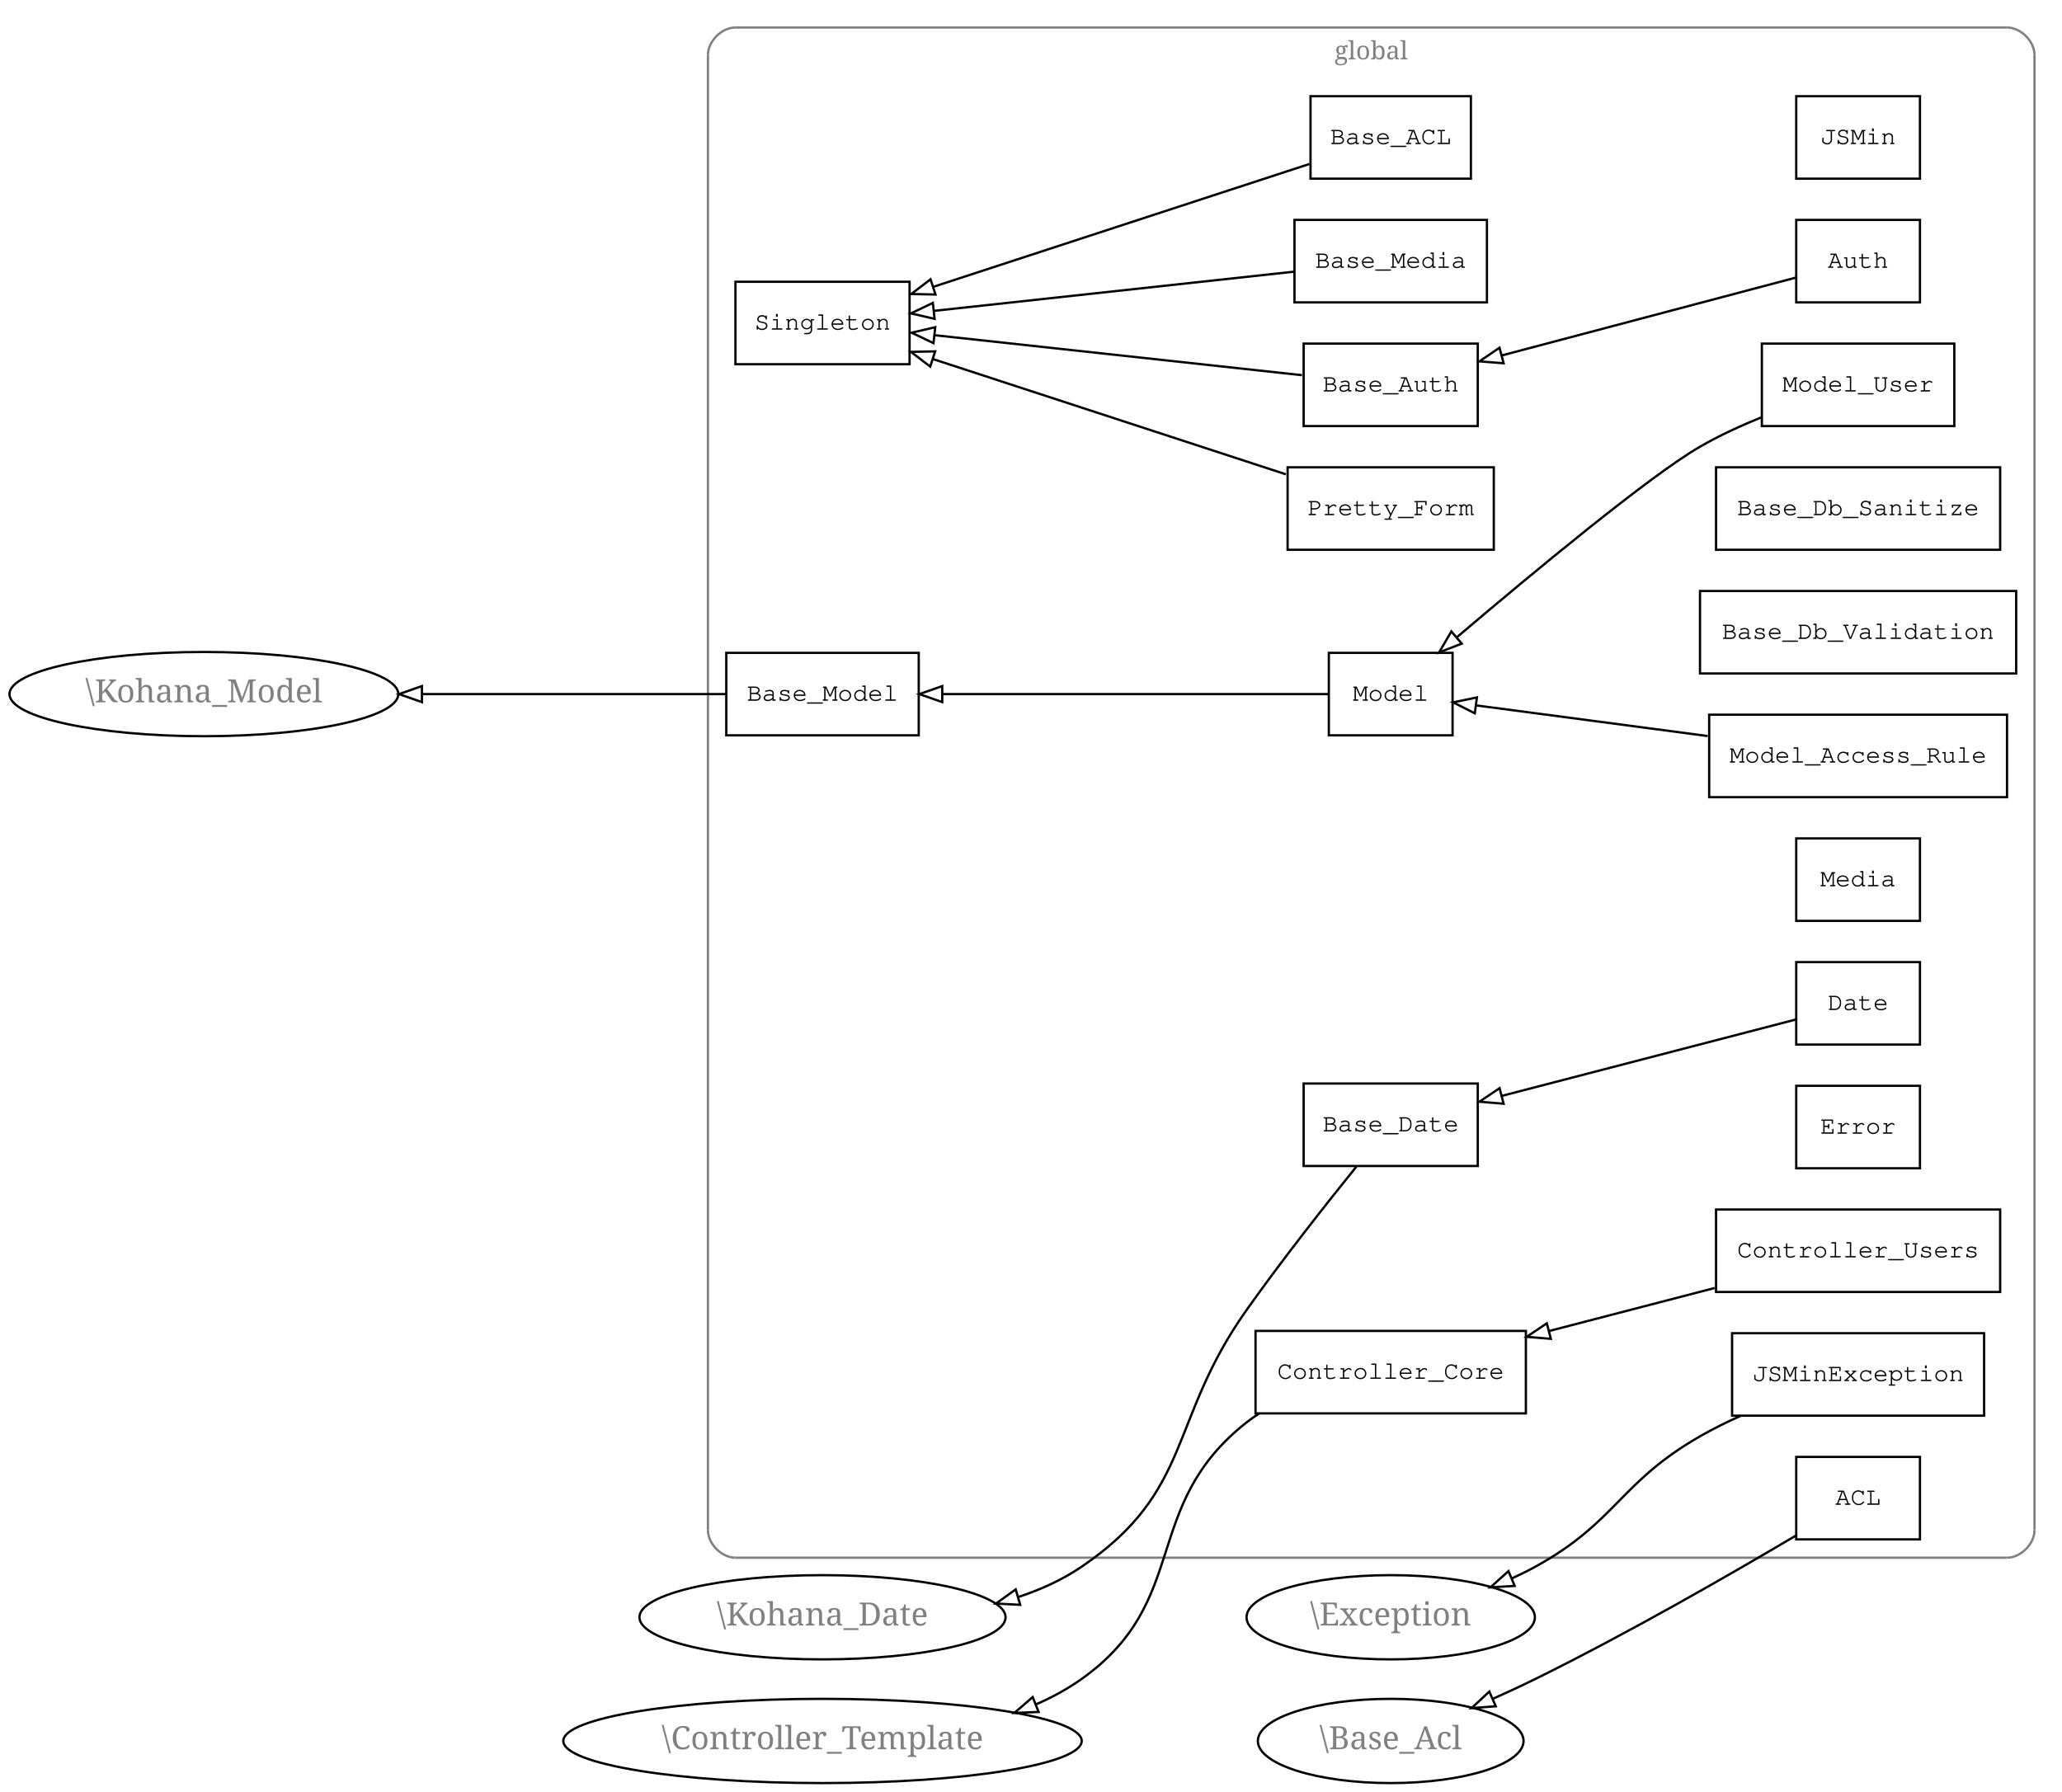
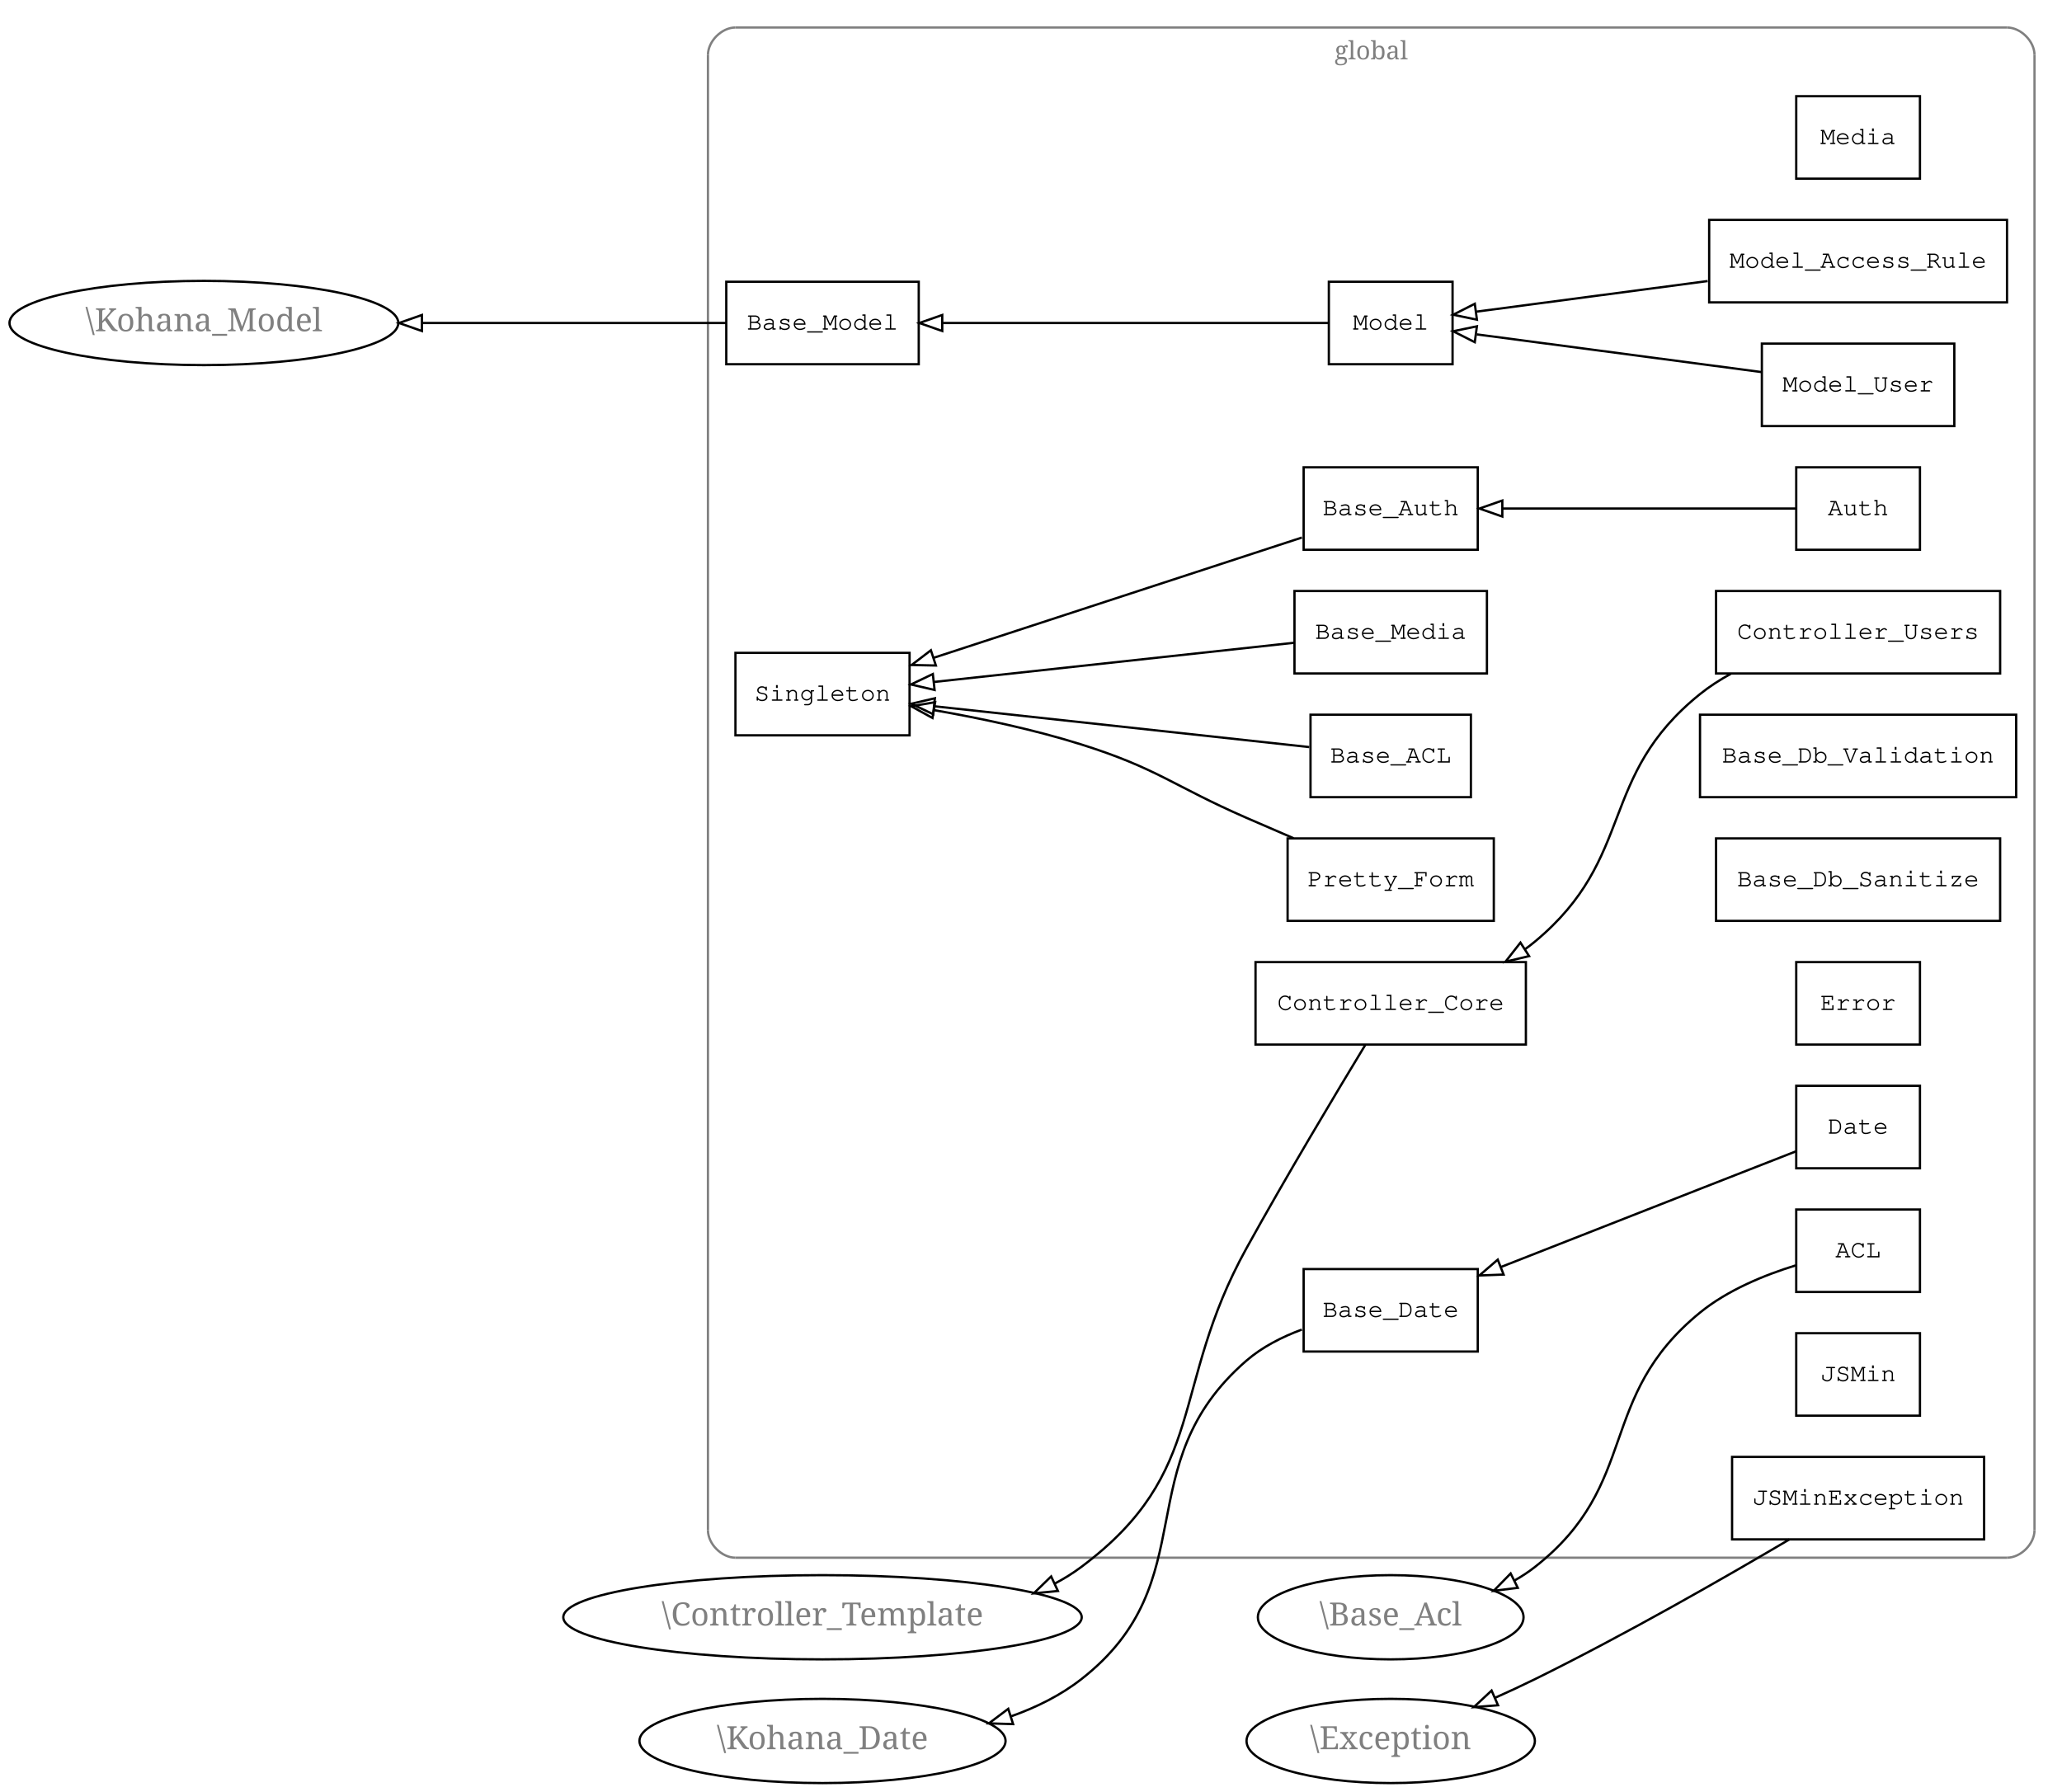
<svg xmlns="http://www.w3.org/2000/svg" xmlns:xlink="http://www.w3.org/1999/xlink" width="900pt" height="782pt" viewBox="0.00 0.00 900.00 782.00">
  <g id="graph1" class="graph" transform="scale(1 1) rotate(0) translate(4 778)">
    <polygon fill="white" stroke="white" points="-4,5 -4,-778 897,-778 897,5 -4,5" />
    <g id="graph2" class="cluster">
      <polyline fill="none" stroke="gray" points="317,-98 872,-98 " />
      <path fill="none" stroke="gray" d="M872,-98C878,-98 884,-104 884,-110" />
      <polyline fill="none" stroke="gray" points="884,-110 884,-754 " />
      <path fill="none" stroke="gray" d="M884,-754C884,-760 878,-766 872,-766" />
      <polyline fill="none" stroke="gray" points="872,-766 317,-766 " />
      <path fill="none" stroke="gray" d="M317,-766C311,-766 305,-760 305,-754" />
      <polyline fill="none" stroke="gray" points="305,-754 305,-110 " />
      <path fill="none" stroke="gray" d="M305,-110C305,-104 311,-98 317,-98" />
      <text text-anchor="middle" x="594.5" y="-752.1" font-family="Times Roman,serif" font-size="11.00" fill="gray">global</text>
    </g>
    <g id="node2" class="node">
-       <a xlink:href="vendor.jsmin-php.jsmin.html" xlink:title="JSMin" target="_parent">
+       <a xlink:href="classes.singleton.html" xlink:title="Singleton" target="_parent">
+         <polygon fill="none" stroke="black" points="393,-493 317,-493 317,-457 393,-457 393,-493" />
+         <text text-anchor="middle" x="355" y="-472.1" font-family="Courier,monospace" font-size="11.00">Singleton</text>
+       </a>
+     </g>
+     <g id="node3" class="node">
+       <a xlink:href="classes.media.html" xlink:title="Media" target="_parent">
        <polygon fill="none" stroke="black" points="834,-736 780,-736 780,-700 834,-700 834,-736" />
-         <text text-anchor="middle" x="807" y="-715.1" font-family="Courier,monospace" font-size="11.00">JSMin</text>
-       </a>
-     </g>
-     <g id="node3" class="node">
-       <a xlink:href="vendor.jsmin-php.jsmin.html" xlink:title="JSMinException" target="_parent">
-         <polygon fill="none" stroke="black" points="862,-196 752,-196 752,-160 862,-160 862,-196" />
-         <text text-anchor="middle" x="807" y="-175.1" font-family="Courier,monospace" font-size="11.00">JSMinException</text>
-       </a>
-     </g>
-     <g id="node24" class="node">
-       <ellipse fill="none" stroke="black" cx="603" cy="-72" rx="62.932" ry="18.385" />
-       <text text-anchor="middle" x="603" y="-68.4" font-family="Times Roman,serif" font-size="14.00" fill="gray">\Exception</text>
+         <text text-anchor="middle" x="807" y="-715.1" font-family="Courier,monospace" font-size="11.00">Media</text>
+       </a>
+     </g>
+     <g id="node4" class="node">
+       <a xlink:href="classes.model.access.rule.html" xlink:title="Model_Access_Rule" target="_parent">
+         <polygon fill="none" stroke="black" points="872,-682 742,-682 742,-646 872,-646 872,-682" />
+         <text text-anchor="middle" x="807" y="-661.1" font-family="Courier,monospace" font-size="11.00">Model_Access_Rule</text>
+       </a>
+     </g>
+     <g id="node19" class="node">
+       <a xlink:href="classes.model.html" xlink:title="Model" target="_parent">
+         <polygon fill="none" stroke="black" points="630,-655 576,-655 576,-619 630,-619 630,-655" />
+         <text text-anchor="middle" x="603" y="-634.1" font-family="Courier,monospace" font-size="11.00">Model</text>
+       </a>
    </g>
    <g id="edge3" class="edge">
-       <path fill="none" stroke="black" d="M755.703,-159.91C749.608,-157.185 743.577,-154.203 738,-151 702.608,-130.674 701.763,-113.668 666,-94 662.764,-92.221 659.358,-90.543 655.873,-88.97" />
-       <polygon fill="none" stroke="black" points="657.105,-85.691 646.529,-85.05 654.397,-92.146 657.105,-85.691" />
-     </g>
-     <g id="node4" class="node">
-       <a xlink:href="classes.acl.html" xlink:title="ACL" target="_parent">
-         <polygon fill="none" stroke="black" points="834,-142 780,-142 780,-106 834,-106 834,-142" />
-         <text text-anchor="middle" x="807" y="-121.1" font-family="Courier,monospace" font-size="11.00">ACL</text>
-       </a>
-     </g>
-     <g id="node26" class="node">
-       <ellipse fill="none" stroke="black" cx="603" cy="-18" rx="57.983" ry="18.385" />
-       <text text-anchor="middle" x="603" y="-14.4" font-family="Times Roman,serif" font-size="14.00" fill="gray">\Base_Acl</text>
-     </g>
-     <g id="edge5" class="edge">
-       <path fill="none" stroke="black" d="M779.901,-107.686C751.845,-91.065 706.524,-64.967 666,-45 660.186,-42.135 653.994,-39.267 647.848,-36.527" />
-       <polygon fill="none" stroke="black" points="648.853,-33.147 638.289,-32.345 646.048,-39.56 648.853,-33.147" />
+       <path fill="none" stroke="black" d="M741.33,-655.308C707.97,-650.893 668.646,-645.689 640.47,-641.959" />
+       <polygon fill="none" stroke="black" points="640.626,-638.449 630.253,-640.607 639.707,-645.389 640.626,-638.449" />
    </g>
    <g id="node5" class="node">
-       <a xlink:href="classes.pretty.form.html" xlink:title="Pretty_Form" target="_parent">
-         <polygon fill="none" stroke="black" points="648,-574 558,-574 558,-538 648,-538 648,-574" />
-         <text text-anchor="middle" x="603" y="-553.1" font-family="Courier,monospace" font-size="11.00">Pretty_Form</text>
-       </a>
-     </g>
-     <g id="node16" class="node">
-       <a xlink:href="classes.singleton.html" xlink:title="Singleton" target="_parent">
-         <polygon fill="none" stroke="black" points="393,-655 317,-655 317,-619 393,-619 393,-655" />
-         <text text-anchor="middle" x="355" y="-634.1" font-family="Courier,monospace" font-size="11.00">Singleton</text>
-       </a>
-     </g>
-     <g id="edge7" class="edge">
-       <path fill="none" stroke="black" d="M557.224,-570.951C513.505,-585.23 447.858,-606.671 403.314,-621.22" />
-       <polygon fill="none" stroke="black" points="402.008,-617.965 393.588,-624.397 404.181,-624.619 402.008,-617.965" />
-     </g>
-     <g id="node6" class="node">
-       <a xlink:href="classes.model.html" xlink:title="Model" target="_parent">
-         <polygon fill="none" stroke="black" points="630,-493 576,-493 576,-457 630,-457 630,-493" />
-         <text text-anchor="middle" x="603" y="-472.1" font-family="Courier,monospace" font-size="11.00">Model</text>
-       </a>
-     </g>
-     <g id="node10" class="node">
-       <a xlink:href="classes.base.model.html" xlink:title="Base_Model" target="_parent">
-         <polygon fill="none" stroke="black" points="397,-493 313,-493 313,-457 397,-457 397,-493" />
-         <text text-anchor="middle" x="355" y="-472.1" font-family="Courier,monospace" font-size="11.00">Base_Model</text>
-       </a>
-     </g>
-     <g id="edge9" class="edge">
-       <path fill="none" stroke="black" d="M575.988,-475C535.703,-475 459.109,-475 407.543,-475" />
-       <polygon fill="none" stroke="black" points="407.262,-471.5 397.262,-475 407.262,-478.5 407.262,-471.5" />
-     </g>
-     <g id="node7" class="node">
-       <a xlink:href="classes.base.db.sanitize.html" xlink:title="Base_Db_Sanitize" target="_parent">
-         <polygon fill="none" stroke="black" points="869,-574 745,-574 745,-538 869,-538 869,-574" />
-         <text text-anchor="middle" x="807" y="-553.1" font-family="Courier,monospace" font-size="11.00">Base_Db_Sanitize</text>
-       </a>
-     </g>
-     <g id="node8" class="node">
-       <a xlink:href="classes.base.db.validation.html" xlink:title="Base_Db_Validation" target="_parent">
-         <polygon fill="none" stroke="black" points="876,-520 738,-520 738,-484 876,-484 876,-520" />
-         <text text-anchor="middle" x="807" y="-499.1" font-family="Courier,monospace" font-size="11.00">Base_Db_Validation</text>
-       </a>
-     </g>
-     <g id="node9" class="node">
-       <a xlink:href="classes.base.acl.html" xlink:title="Base_ACL" target="_parent">
-         <polygon fill="none" stroke="black" points="638,-736 568,-736 568,-700 638,-700 638,-736" />
-         <text text-anchor="middle" x="603" y="-715.1" font-family="Courier,monospace" font-size="11.00">Base_ACL</text>
-       </a>
-     </g>
-     <g id="edge11" class="edge">
-       <path fill="none" stroke="black" d="M567.468,-706.395C524.364,-692.316 451.501,-668.519 403.322,-652.782" />
-       <polygon fill="none" stroke="black" points="404.325,-649.428 393.733,-649.651 402.152,-656.083 404.325,-649.428" />
-     </g>
-     <g id="node31" class="node">
-       <ellipse fill="none" stroke="black" cx="85" cy="-475" rx="84.853" ry="18.385" />
-       <text text-anchor="middle" x="85" y="-471.4" font-family="Times Roman,serif" font-size="14.00" fill="gray">\Kohana_Model</text>
-     </g>
-     <g id="edge13" class="edge">
-       <path fill="none" stroke="black" d="M312.812,-475C277.444,-475 225.604,-475 180.307,-475" />
-       <polygon fill="none" stroke="black" points="180.152,-471.5 170.152,-475 180.152,-478.5 180.152,-471.5" />
-     </g>
-     <g id="node11" class="node">
-       <a xlink:href="classes.base.media.html" xlink:title="Base_Media" target="_parent">
-         <polygon fill="none" stroke="black" points="645,-682 561,-682 561,-646 645,-646 645,-682" />
-         <text text-anchor="middle" x="603" y="-661.1" font-family="Courier,monospace" font-size="11.00">Base_Media</text>
-       </a>
-     </g>
-     <g id="edge15" class="edge">
-       <path fill="none" stroke="black" d="M560.93,-659.42C517.376,-654.678 449.413,-647.279 403.595,-642.291" />
-       <polygon fill="none" stroke="black" points="403.919,-638.805 393.599,-641.202 403.161,-645.764 403.919,-638.805" />
-     </g>
-     <g id="node12" class="node">
-       <a xlink:href="classes.base.auth.html" xlink:title="Base_Auth" target="_parent">
-         <polygon fill="none" stroke="black" points="641,-628 565,-628 565,-592 641,-592 641,-628" />
-         <text text-anchor="middle" x="603" y="-607.1" font-family="Courier,monospace" font-size="11.00">Base_Auth</text>
-       </a>
-     </g>
-     <g id="edge17" class="edge">
-       <path fill="none" stroke="black" d="M564.25,-614.219C520.971,-618.931 450.838,-626.566 403.839,-631.683" />
-       <polygon fill="none" stroke="black" points="403.449,-628.205 393.886,-632.766 404.206,-635.163 403.449,-628.205" />
-     </g>
-     <g id="node13" class="node">
-       <a xlink:href="classes.base.date.html" xlink:title="Base_Date" target="_parent">
-         <polygon fill="none" stroke="black" points="641,-305 565,-305 565,-269 641,-269 641,-305" />
-         <text text-anchor="middle" x="603" y="-284.1" font-family="Courier,monospace" font-size="11.00">Base_Date</text>
-       </a>
-     </g>
-     <g id="node35" class="node">
-       <ellipse fill="none" stroke="black" cx="355" cy="-72" rx="79.903" ry="18.385" />
-       <text text-anchor="middle" x="355" y="-68.4" font-family="Times Roman,serif" font-size="14.00" fill="gray">\Kohana_Date</text>
-     </g>
-     <g id="edge19" class="edge">
-       <path fill="none" stroke="black" d="M588.004,-268.699C574.925,-252.511 555.65,-228.099 540,-206 505.8,-157.707 516.978,-127.212 468,-94 459.688,-88.364 450.285,-84.092 440.54,-80.867" />
-       <polygon fill="none" stroke="black" points="441.289,-77.439 430.708,-77.979 439.316,-84.156 441.289,-77.439" />
-     </g>
-     <g id="node14" class="node">
-       <a xlink:href="classes.controller.users.html" xlink:title="Controller_Users" target="_parent">
-         <polygon fill="none" stroke="black" points="869,-250 745,-250 745,-214 869,-214 869,-250" />
-         <text text-anchor="middle" x="807" y="-229.1" font-family="Courier,monospace" font-size="11.00">Controller_Users</text>
-       </a>
-     </g>
-     <g id="node15" class="node">
-       <a xlink:href="classes.controller.core.html" xlink:title="Controller_Core" target="_parent">
-         <polygon fill="none" stroke="black" points="662,-197 544,-197 544,-161 662,-161 662,-197" />
-         <text text-anchor="middle" x="603" y="-176.1" font-family="Courier,monospace" font-size="11.00">Controller_Core</text>
-       </a>
-     </g>
-     <g id="edge21" class="edge">
-       <path fill="none" stroke="black" d="M744.407,-215.738C721.553,-209.801 695.581,-203.053 672.186,-196.975" />
-       <polygon fill="none" stroke="black" points="672.893,-193.542 662.334,-194.415 671.133,-200.317 672.893,-193.542" />
-     </g>
-     <g id="node38" class="node">
-       <ellipse fill="none" stroke="black" cx="355" cy="-18" rx="113.137" ry="18.385" />
-       <text text-anchor="middle" x="355" y="-14.4" font-family="Times Roman,serif" font-size="14.00" fill="gray">\Controller_Template</text>
-     </g>
-     <g id="edge23" class="edge">
-       <path fill="none" stroke="black" d="M545.434,-160.85C543.547,-159.645 541.728,-158.363 540,-157 493.532,-120.359 516.265,-79.239 468,-45 461.949,-40.708 455.304,-37.091 448.361,-34.045" />
-       <polygon fill="none" stroke="black" points="449.322,-30.661 438.736,-30.235 446.746,-37.17 449.322,-30.661" />
-     </g>
-     <g id="node17" class="node">
-       <a xlink:href="classes.media.html" xlink:title="Media" target="_parent">
-         <polygon fill="none" stroke="black" points="834,-412 780,-412 780,-376 834,-376 834,-412" />
-         <text text-anchor="middle" x="807" y="-391.1" font-family="Courier,monospace" font-size="11.00">Media</text>
-       </a>
-     </g>
-     <g id="node18" class="node">
-       <a xlink:href="classes.auth.html" xlink:title="Auth" target="_parent">
-         <polygon fill="none" stroke="black" points="834,-682 780,-682 780,-646 834,-646 834,-682" />
-         <text text-anchor="middle" x="807" y="-661.1" font-family="Courier,monospace" font-size="11.00">Auth</text>
-       </a>
-     </g>
-     <g id="edge25" class="edge">
-       <path fill="none" stroke="black" d="M779.91,-656.829C747.238,-648.181 691.712,-633.483 651.57,-622.857" />
-       <polygon fill="none" stroke="black" points="652.281,-619.425 641.719,-620.249 650.49,-626.192 652.281,-619.425" />
-     </g>
-     <g id="node19" class="node">
-       <a xlink:href="classes.error.html" xlink:title="Error" target="_parent">
-         <polygon fill="none" stroke="black" points="834,-304 780,-304 780,-268 834,-268 834,-304" />
-         <text text-anchor="middle" x="807" y="-283.1" font-family="Courier,monospace" font-size="11.00">Error</text>
-       </a>
-     </g>
-     <g id="node20" class="node">
-       <a xlink:href="classes.date.html" xlink:title="Date" target="_parent">
-         <polygon fill="none" stroke="black" points="834,-358 780,-358 780,-322 834,-322 834,-358" />
-         <text text-anchor="middle" x="807" y="-337.1" font-family="Courier,monospace" font-size="11.00">Date</text>
-       </a>
-     </g>
-     <g id="edge27" class="edge">
-       <path fill="none" stroke="black" d="M779.91,-332.962C747.238,-324.474 691.712,-310.048 651.57,-299.619" />
-       <polygon fill="none" stroke="black" points="652.277,-296.186 641.719,-297.059 650.517,-302.961 652.277,-296.186" />
-     </g>
-     <g id="node21" class="node">
      <a xlink:href="classes.model.user.html" xlink:title="Model_User" target="_parent">
        <polygon fill="none" stroke="black" points="849,-628 765,-628 765,-592 849,-592 849,-628" />
        <text text-anchor="middle" x="807" y="-607.1" font-family="Courier,monospace" font-size="11.00">Model_User</text>
      </a>
    </g>
+     <g id="edge5" class="edge">
+       <path fill="none" stroke="black" d="M764.731,-615.594C728.137,-620.438 675.705,-627.377 640.56,-632.029" />
+       <polygon fill="none" stroke="black" points="639.699,-628.612 630.245,-633.394 640.617,-635.552 639.699,-628.612" />
+     </g>
+     <g id="node6" class="node">
+       <a xlink:href="classes.auth.html" xlink:title="Auth" target="_parent">
+         <polygon fill="none" stroke="black" points="834,-574 780,-574 780,-538 834,-538 834,-574" />
+         <text text-anchor="middle" x="807" y="-553.1" font-family="Courier,monospace" font-size="11.00">Auth</text>
+       </a>
+     </g>
+     <g id="node10" class="node">
+       <a xlink:href="classes.base.auth.html" xlink:title="Base_Auth" target="_parent">
+         <polygon fill="none" stroke="black" points="641,-574 565,-574 565,-538 641,-538 641,-574" />
+         <text text-anchor="middle" x="603" y="-553.1" font-family="Courier,monospace" font-size="11.00">Base_Auth</text>
+       </a>
+     </g>
+     <g id="edge7" class="edge">
+       <path fill="none" stroke="black" d="M779.91,-556C747.307,-556 691.947,-556 651.825,-556" />
+       <polygon fill="none" stroke="black" points="651.719,-552.5 641.719,-556 651.719,-559.5 651.719,-552.5" />
+     </g>
+     <g id="node7" class="node">
+       <a xlink:href="classes.controller.users.html" xlink:title="Controller_Users" target="_parent">
+         <polygon fill="none" stroke="black" points="869,-520 745,-520 745,-484 869,-484 869,-520" />
+         <text text-anchor="middle" x="807" y="-499.1" font-family="Courier,monospace" font-size="11.00">Controller_Users</text>
+       </a>
+     </g>
+     <g id="node8" class="node">
+       <a xlink:href="classes.controller.core.html" xlink:title="Controller_Core" target="_parent">
+         <polygon fill="none" stroke="black" points="662,-358 544,-358 544,-322 662,-322 662,-358" />
+         <text text-anchor="middle" x="603" y="-337.1" font-family="Courier,monospace" font-size="11.00">Controller_Core</text>
+       </a>
+     </g>
+     <g id="edge9" class="edge">
+       <path fill="none" stroke="black" d="M751.435,-483.855C746.67,-481.248 742.108,-478.308 738,-475 693.066,-438.82 710.351,-403.892 666,-367 664.648,-365.875 663.242,-364.79 661.792,-363.744" />
+       <polygon fill="none" stroke="black" points="663.404,-360.62 653.095,-358.175 659.629,-366.515 663.404,-360.62" />
+     </g>
+     <g id="node28" class="node">
+       <ellipse fill="none" stroke="black" cx="355" cy="-72" rx="113.137" ry="18.385" />
+       <text text-anchor="middle" x="355" y="-68.4" font-family="Times Roman,serif" font-size="14.00" fill="gray">\Controller_Template</text>
+     </g>
+     <g id="edge11" class="edge">
+       <path fill="none" stroke="black" d="M591.997,-321.997C579.179,-300.871 557.523,-264.695 540,-233 506.338,-172.112 523.698,-135.693 468,-94 464.346,-91.265 460.445,-88.843 456.37,-86.699" />
+       <polygon fill="none" stroke="black" points="457.743,-83.478 447.199,-82.439 454.794,-89.826 457.743,-83.478" />
+     </g>
+     <g id="node9" class="node">
+       <a xlink:href="classes.base.media.html" xlink:title="Base_Media" target="_parent">
+         <polygon fill="none" stroke="black" points="645,-520 561,-520 561,-484 645,-484 645,-520" />
+         <text text-anchor="middle" x="603" y="-499.1" font-family="Courier,monospace" font-size="11.00">Base_Media</text>
+       </a>
+     </g>
+     <g id="edge13" class="edge">
+       <path fill="none" stroke="black" d="M560.93,-497.42C517.376,-492.678 449.413,-485.279 403.595,-480.291" />
+       <polygon fill="none" stroke="black" points="403.919,-476.805 393.599,-479.202 403.161,-483.764 403.919,-476.805" />
+     </g>
+     <g id="edge15" class="edge">
+       <path fill="none" stroke="black" d="M564.25,-543.344C520.88,-529.179 450.544,-506.206 403.543,-490.855" />
+       <polygon fill="none" stroke="black" points="404.479,-487.479 393.886,-487.701 402.305,-494.133 404.479,-487.479" />
+     </g>
+     <g id="node11" class="node">
+       <a xlink:href="classes.base.db.validation.html" xlink:title="Base_Db_Validation" target="_parent">
+         <polygon fill="none" stroke="black" points="876,-466 738,-466 738,-430 876,-430 876,-466" />
+         <text text-anchor="middle" x="807" y="-445.1" font-family="Courier,monospace" font-size="11.00">Base_Db_Validation</text>
+       </a>
+     </g>
+     <g id="node12" class="node">
+       <a xlink:href="classes.base.db.sanitize.html" xlink:title="Base_Db_Sanitize" target="_parent">
+         <polygon fill="none" stroke="black" points="869,-412 745,-412 745,-376 869,-376 869,-412" />
+         <text text-anchor="middle" x="807" y="-391.1" font-family="Courier,monospace" font-size="11.00">Base_Db_Sanitize</text>
+       </a>
+     </g>
+     <g id="node13" class="node">
+       <a xlink:href="classes.base.acl.html" xlink:title="Base_ACL" target="_parent">
+         <polygon fill="none" stroke="black" points="638,-466 568,-466 568,-430 638,-430 638,-466" />
+         <text text-anchor="middle" x="603" y="-445.1" font-family="Courier,monospace" font-size="11.00">Base_ACL</text>
+       </a>
+     </g>
+     <g id="edge17" class="edge">
+       <path fill="none" stroke="black" d="M567.468,-451.868C524.544,-456.542 452.109,-464.428 403.926,-469.673" />
+       <polygon fill="none" stroke="black" points="403.295,-466.221 393.733,-470.783 404.053,-473.18 403.295,-466.221" />
+     </g>
+     <g id="node14" class="node">
+       <a xlink:href="classes.base.model.html" xlink:title="Base_Model" target="_parent">
+         <polygon fill="none" stroke="black" points="397,-655 313,-655 313,-619 397,-619 397,-655" />
+         <text text-anchor="middle" x="355" y="-634.1" font-family="Courier,monospace" font-size="11.00">Base_Model</text>
+       </a>
+     </g>
+     <g id="node33" class="node">
+       <ellipse fill="none" stroke="black" cx="85" cy="-637" rx="84.853" ry="18.385" />
+       <text text-anchor="middle" x="85" y="-633.4" font-family="Times Roman,serif" font-size="14.00" fill="gray">\Kohana_Model</text>
+     </g>
+     <g id="edge19" class="edge">
+       <path fill="none" stroke="black" d="M312.812,-637C277.444,-637 225.604,-637 180.307,-637" />
+       <polygon fill="none" stroke="black" points="180.152,-633.5 170.152,-637 180.152,-640.5 180.152,-633.5" />
+     </g>
+     <g id="node15" class="node">
+       <a xlink:href="classes.base.date.html" xlink:title="Base_Date" target="_parent">
+         <polygon fill="none" stroke="black" points="641,-224 565,-224 565,-188 641,-188 641,-224" />
+         <text text-anchor="middle" x="603" y="-203.1" font-family="Courier,monospace" font-size="11.00">Base_Date</text>
+       </a>
+     </g>
+     <g id="node35" class="node">
+       <ellipse fill="none" stroke="black" cx="355" cy="-18" rx="79.903" ry="18.385" />
+       <text text-anchor="middle" x="355" y="-14.4" font-family="Times Roman,serif" font-size="14.00" fill="gray">\Kohana_Date</text>
+     </g>
+     <g id="edge21" class="edge">
+       <path fill="none" stroke="black" d="M564.212,-197.592C555.561,-194.387 546.914,-189.996 540,-184 487.439,-138.417 522.804,-87.86 468,-45 458.968,-37.936 448.375,-32.678 437.36,-28.773" />
+       <polygon fill="none" stroke="black" points="438.19,-25.364 427.6,-25.677 436.073,-32.036 438.19,-25.364" />
+     </g>
+     <g id="node16" class="node">
+       <a xlink:href="classes.error.html" xlink:title="Error" target="_parent">
+         <polygon fill="none" stroke="black" points="834,-358 780,-358 780,-322 834,-322 834,-358" />
+         <text text-anchor="middle" x="807" y="-337.1" font-family="Courier,monospace" font-size="11.00">Error</text>
+       </a>
+     </g>
+     <g id="node17" class="node">
+       <a xlink:href="classes.pretty.form.html" xlink:title="Pretty_Form" target="_parent">
+         <polygon fill="none" stroke="black" points="648,-412 558,-412 558,-376 648,-376 648,-412" />
+         <text text-anchor="middle" x="603" y="-391.1" font-family="Courier,monospace" font-size="11.00">Pretty_Form</text>
+       </a>
+     </g>
+     <g id="edge23" class="edge">
+       <path fill="none" stroke="black" d="M560.606,-412.077C553.712,-415.043 546.653,-418.096 540,-421 507.906,-435.009 501.399,-442.476 468,-453 447.29,-459.526 423.806,-464.475 403.632,-468.011" />
+       <polygon fill="none" stroke="black" points="402.999,-464.568 393.72,-469.682 404.163,-471.47 402.999,-464.568" />
+     </g>
+     <g id="node18" class="node">
+       <a xlink:href="classes.acl.html" xlink:title="ACL" target="_parent">
+         <polygon fill="none" stroke="black" points="834,-250 780,-250 780,-214 834,-214 834,-250" />
+         <text text-anchor="middle" x="807" y="-229.1" font-family="Courier,monospace" font-size="11.00">ACL</text>
+       </a>
+     </g>
+     <g id="node38" class="node">
+       <ellipse fill="none" stroke="black" cx="603" cy="-72" rx="57.983" ry="18.385" />
+       <text text-anchor="middle" x="603" y="-68.4" font-family="Times Roman,serif" font-size="14.00" fill="gray">\Base_Acl</text>
+     </g>
+     <g id="edge25" class="edge">
+       <path fill="none" stroke="black" d="M779.736,-225.601C766.136,-221.408 750.062,-214.838 738,-205 692.431,-167.834 712.249,-130.316 666,-94 663.228,-91.823 660.225,-89.853 657.085,-88.072" />
+       <polygon fill="none" stroke="black" points="658.466,-84.849 647.953,-83.534 655.351,-91.118 658.466,-84.849" />
+     </g>
+     <g id="edge27" class="edge">
+       <path fill="none" stroke="black" d="M575.988,-637C535.703,-637 459.109,-637 407.543,-637" />
+       <polygon fill="none" stroke="black" points="407.262,-633.5 397.262,-637 407.262,-640.5 407.262,-633.5" />
+     </g>
+     <g id="node20" class="node">
+       <a xlink:href="classes.date.html" xlink:title="Date" target="_parent">
+         <polygon fill="none" stroke="black" points="834,-304 780,-304 780,-268 834,-268 834,-304" />
+         <text text-anchor="middle" x="807" y="-283.1" font-family="Courier,monospace" font-size="11.00">Date</text>
+       </a>
+     </g>
    <g id="edge29" class="edge">
-       <path fill="none" stroke="black" d="M764.825,-595.832C755.735,-592.142 746.354,-587.826 738,-583 716.137,-570.37 664.703,-527.695 632.009,-499.921" />
-       <polygon fill="none" stroke="black" points="634.012,-497.029 624.13,-493.208 629.472,-502.357 634.012,-497.029" />
+       <path fill="none" stroke="black" d="M779.797,-275.363C767.096,-270.395 751.773,-264.398 738,-259 709.21,-247.716 676.974,-235.061 651.224,-224.947" />
+       <polygon fill="none" stroke="black" points="652.281,-221.602 641.693,-221.204 649.721,-228.118 652.281,-221.602" />
+     </g>
+     <g id="node21" class="node">
+       <a xlink:href="vendor.jsmin-php.jsmin.html" xlink:title="JSMin" target="_parent">
+         <polygon fill="none" stroke="black" points="834,-196 780,-196 780,-160 834,-160 834,-196" />
+         <text text-anchor="middle" x="807" y="-175.1" font-family="Courier,monospace" font-size="11.00">JSMin</text>
+       </a>
    </g>
    <g id="node22" class="node">
-       <a xlink:href="classes.model.access.rule.html" xlink:title="Model_Access_Rule" target="_parent">
-         <polygon fill="none" stroke="black" points="872,-466 742,-466 742,-430 872,-430 872,-466" />
-         <text text-anchor="middle" x="807" y="-445.1" font-family="Courier,monospace" font-size="11.00">Model_Access_Rule</text>
-       </a>
+       <a xlink:href="vendor.jsmin-php.jsmin.html" xlink:title="JSMinException" target="_parent">
+         <polygon fill="none" stroke="black" points="862,-142 752,-142 752,-106 862,-106 862,-142" />
+         <text text-anchor="middle" x="807" y="-121.1" font-family="Courier,monospace" font-size="11.00">JSMinException</text>
+       </a>
+     </g>
+     <g id="node42" class="node">
+       <ellipse fill="none" stroke="black" cx="603" cy="-18" rx="62.932" ry="18.385" />
+       <text text-anchor="middle" x="603" y="-14.4" font-family="Times Roman,serif" font-size="14.00" fill="gray">\Exception</text>
    </g>
    <g id="edge31" class="edge">
-       <path fill="none" stroke="black" d="M741.33,-456.692C707.97,-461.107 668.646,-466.311 640.47,-470.041" />
-       <polygon fill="none" stroke="black" points="639.707,-466.611 630.253,-471.393 640.626,-473.551 639.707,-466.611" />
+       <path fill="none" stroke="black" d="M776.966,-105.95C748.754,-89.289 705.14,-64.284 666,-45 660.396,-42.239 654.441,-39.475 648.514,-36.825" />
+       <polygon fill="none" stroke="black" points="649.843,-33.586 639.28,-32.772 647.03,-39.996 649.843,-33.586" />
    </g>
  </g>
</svg>
